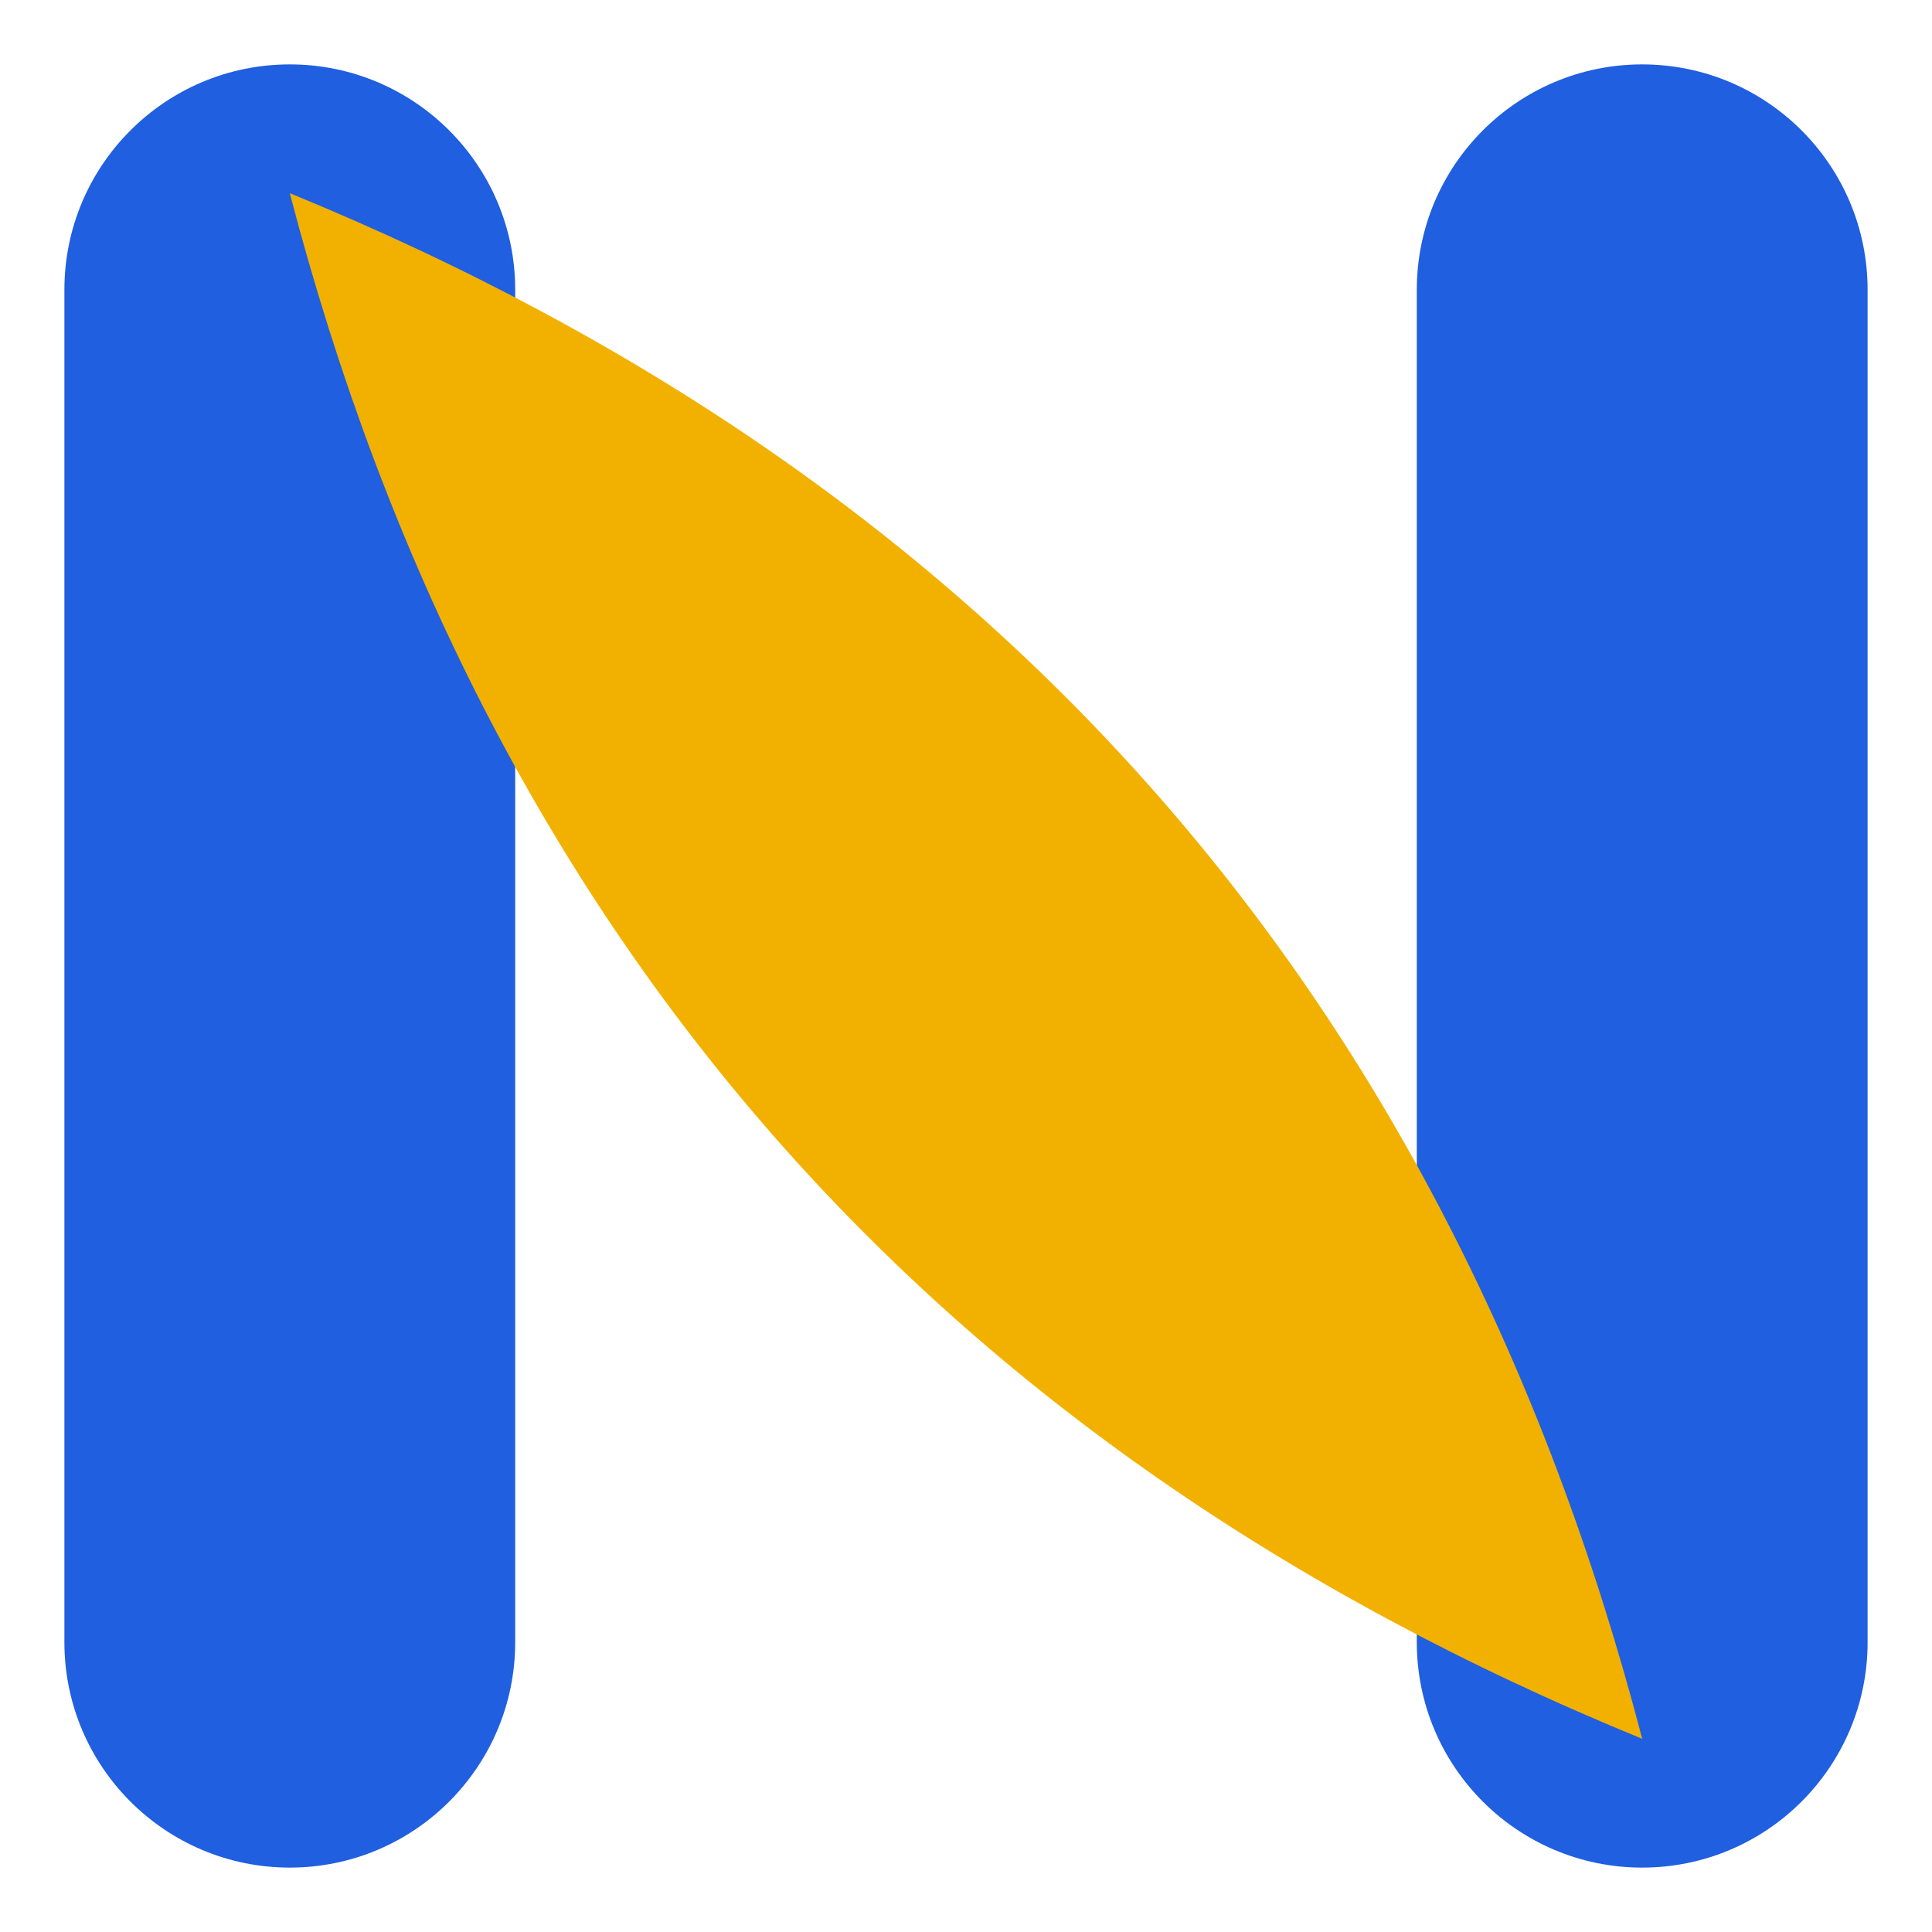
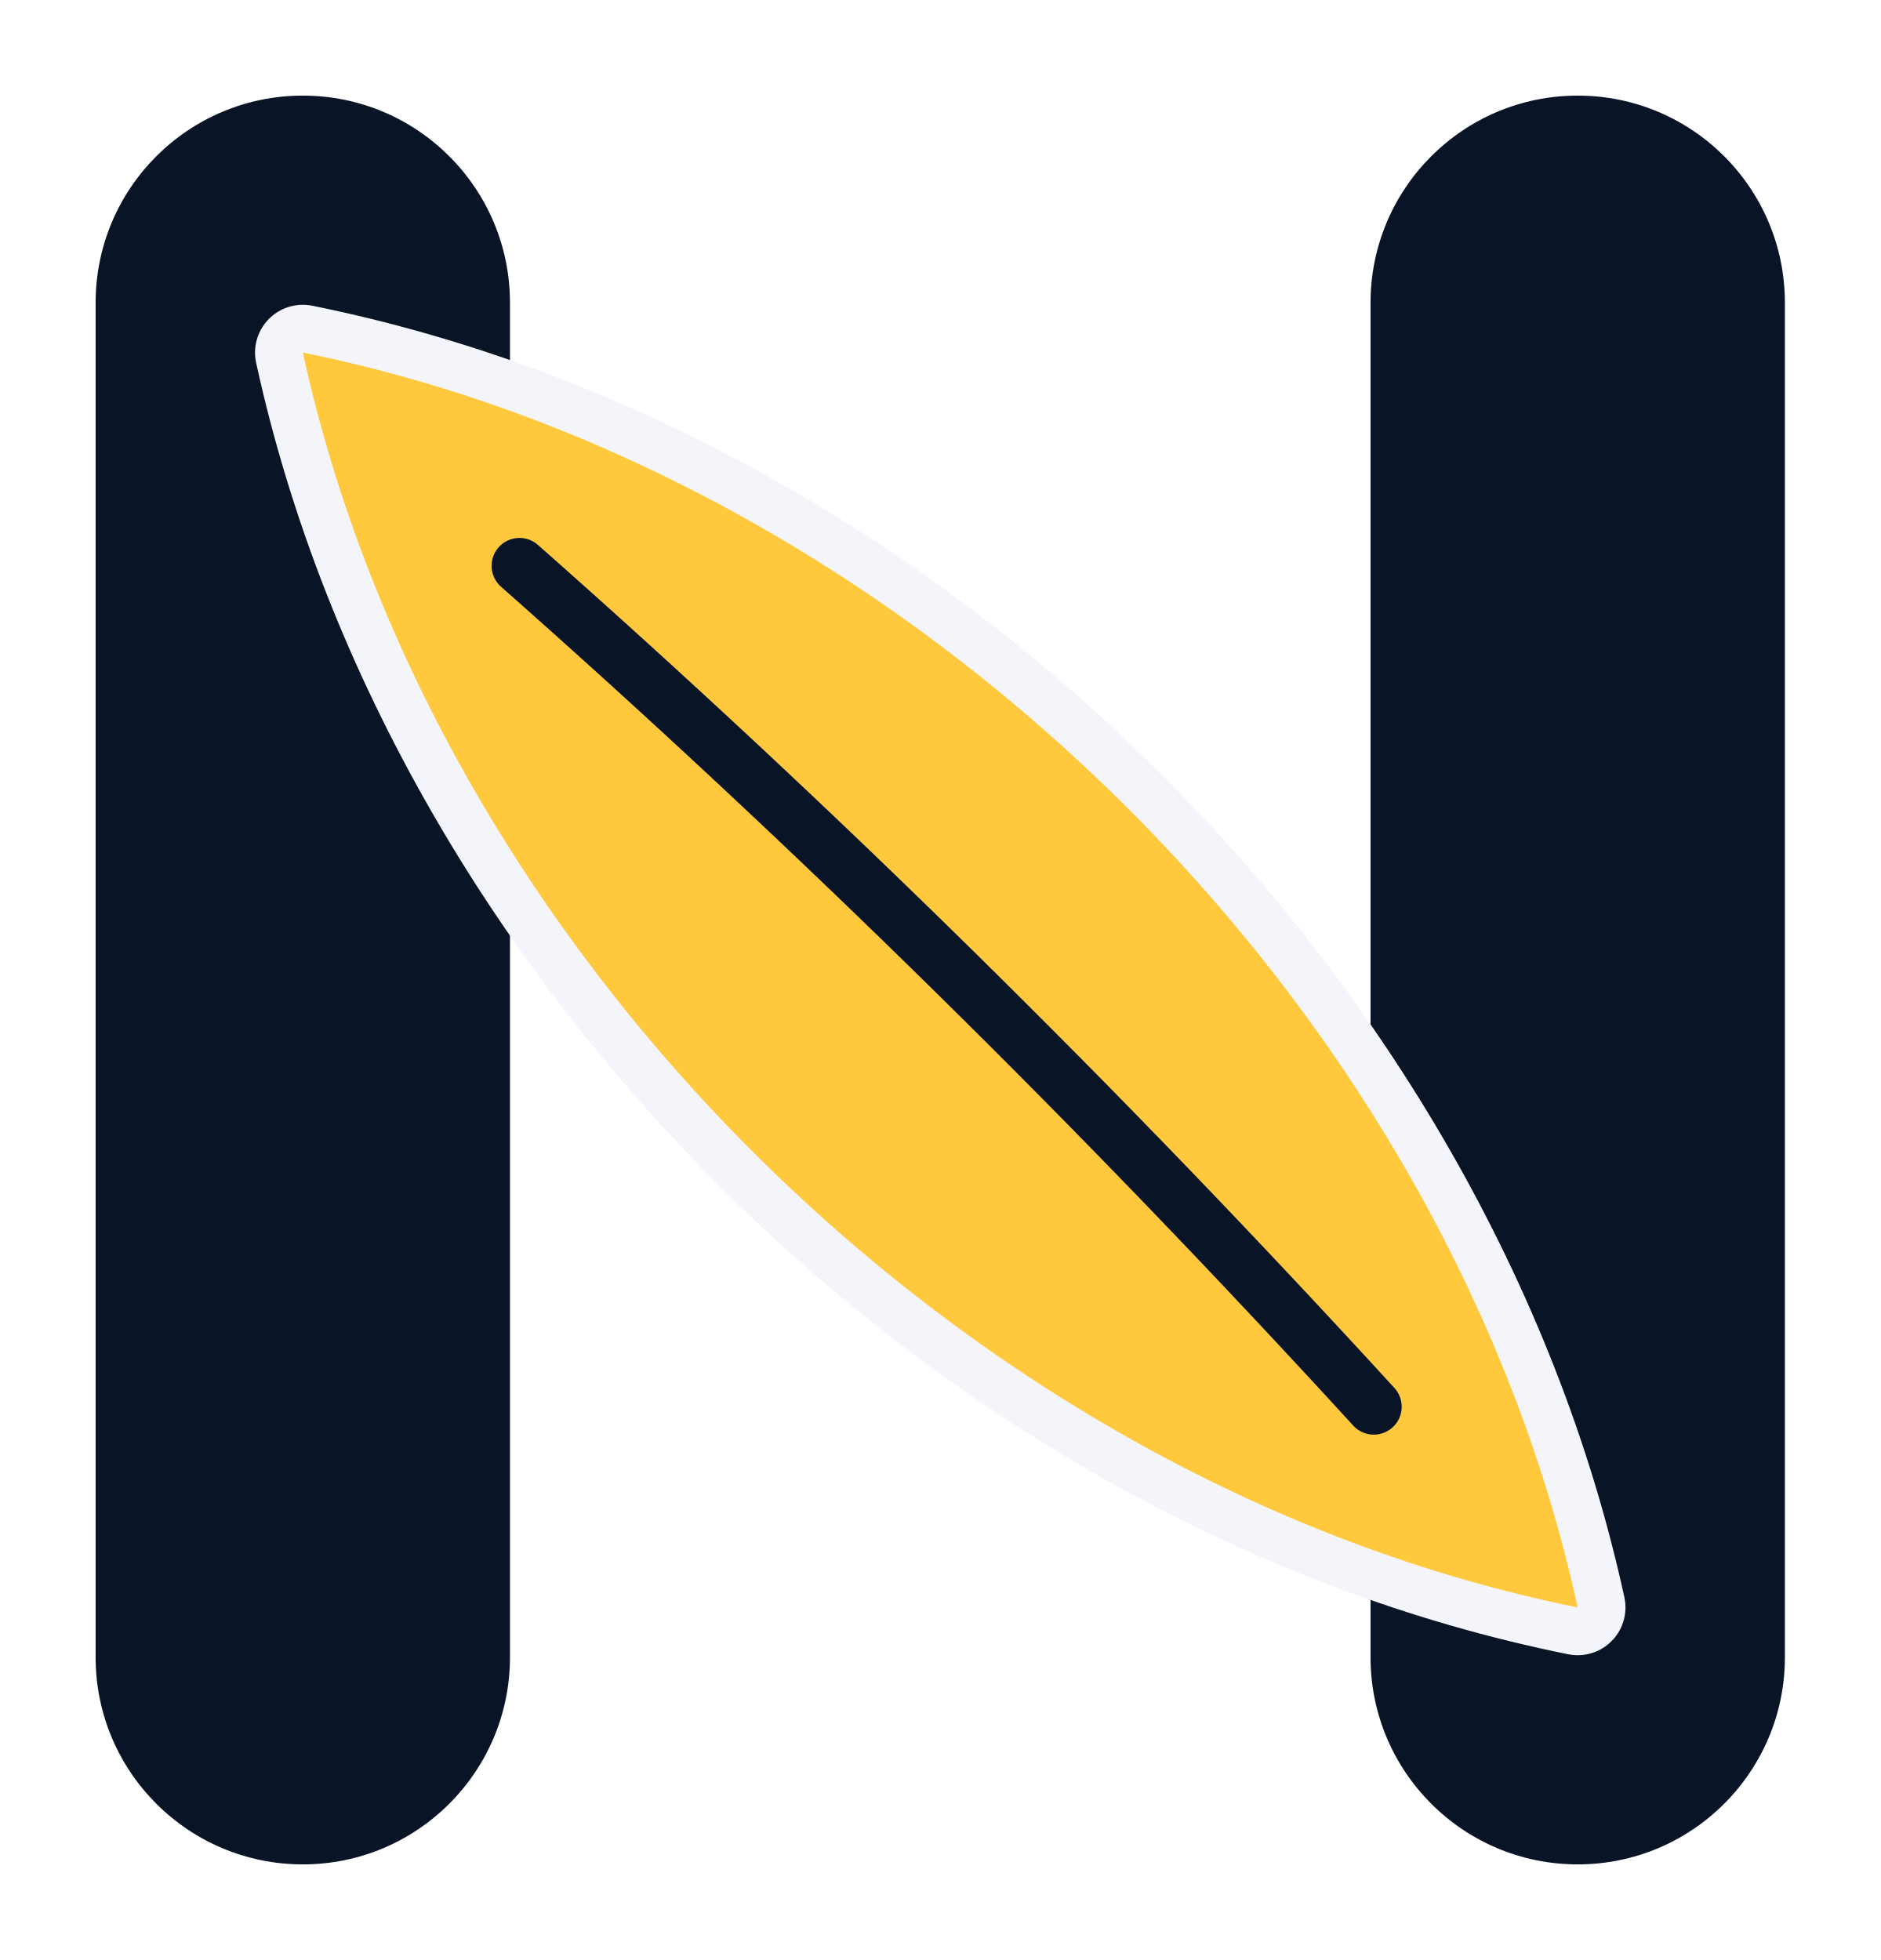
- <svg xmlns="http://www.w3.org/2000/svg" viewBox="20 20 60 60">
-   <rect x="22" y="22" width="14" height="56" rx="7" fill="#1F5FE0" />
-   <rect x="64" y="22" width="14" height="56" rx="7" fill="#1F5FE0" />
-   <path d="M29 26Q38 60.5 71 74Q62 39.5 29 26Z" fill="#F2B100" />
+ <svg xmlns="http://www.w3.org/2000/svg" viewBox="276 266 472 492">
+   <rect x="300" y="290" width="104" height="444" rx="52.0" fill="#0A1427" />
+   <rect x="620" y="290" width="104" height="444" rx="52.0" fill="#0A1427" />
+   <g transform="translate(512.0 512.0) rotate(44.55)">
+     <path d="M-224.5 0 C -94.3 -85.0, 94.3 -85.0, 224.5 0 C 94.3 85.0, -94.3 85.0, -224.5 0 Z" fill="#FFC83D" stroke="#F3F5FA" stroke-width="24" stroke-linejoin="round" paint-order="stroke" />
+     <path d="M-148.2 0 Q 0 -8 152.7 0" fill="none" stroke="#0A1427" stroke-width="14" stroke-linecap="round" />
+   </g>
</svg>
